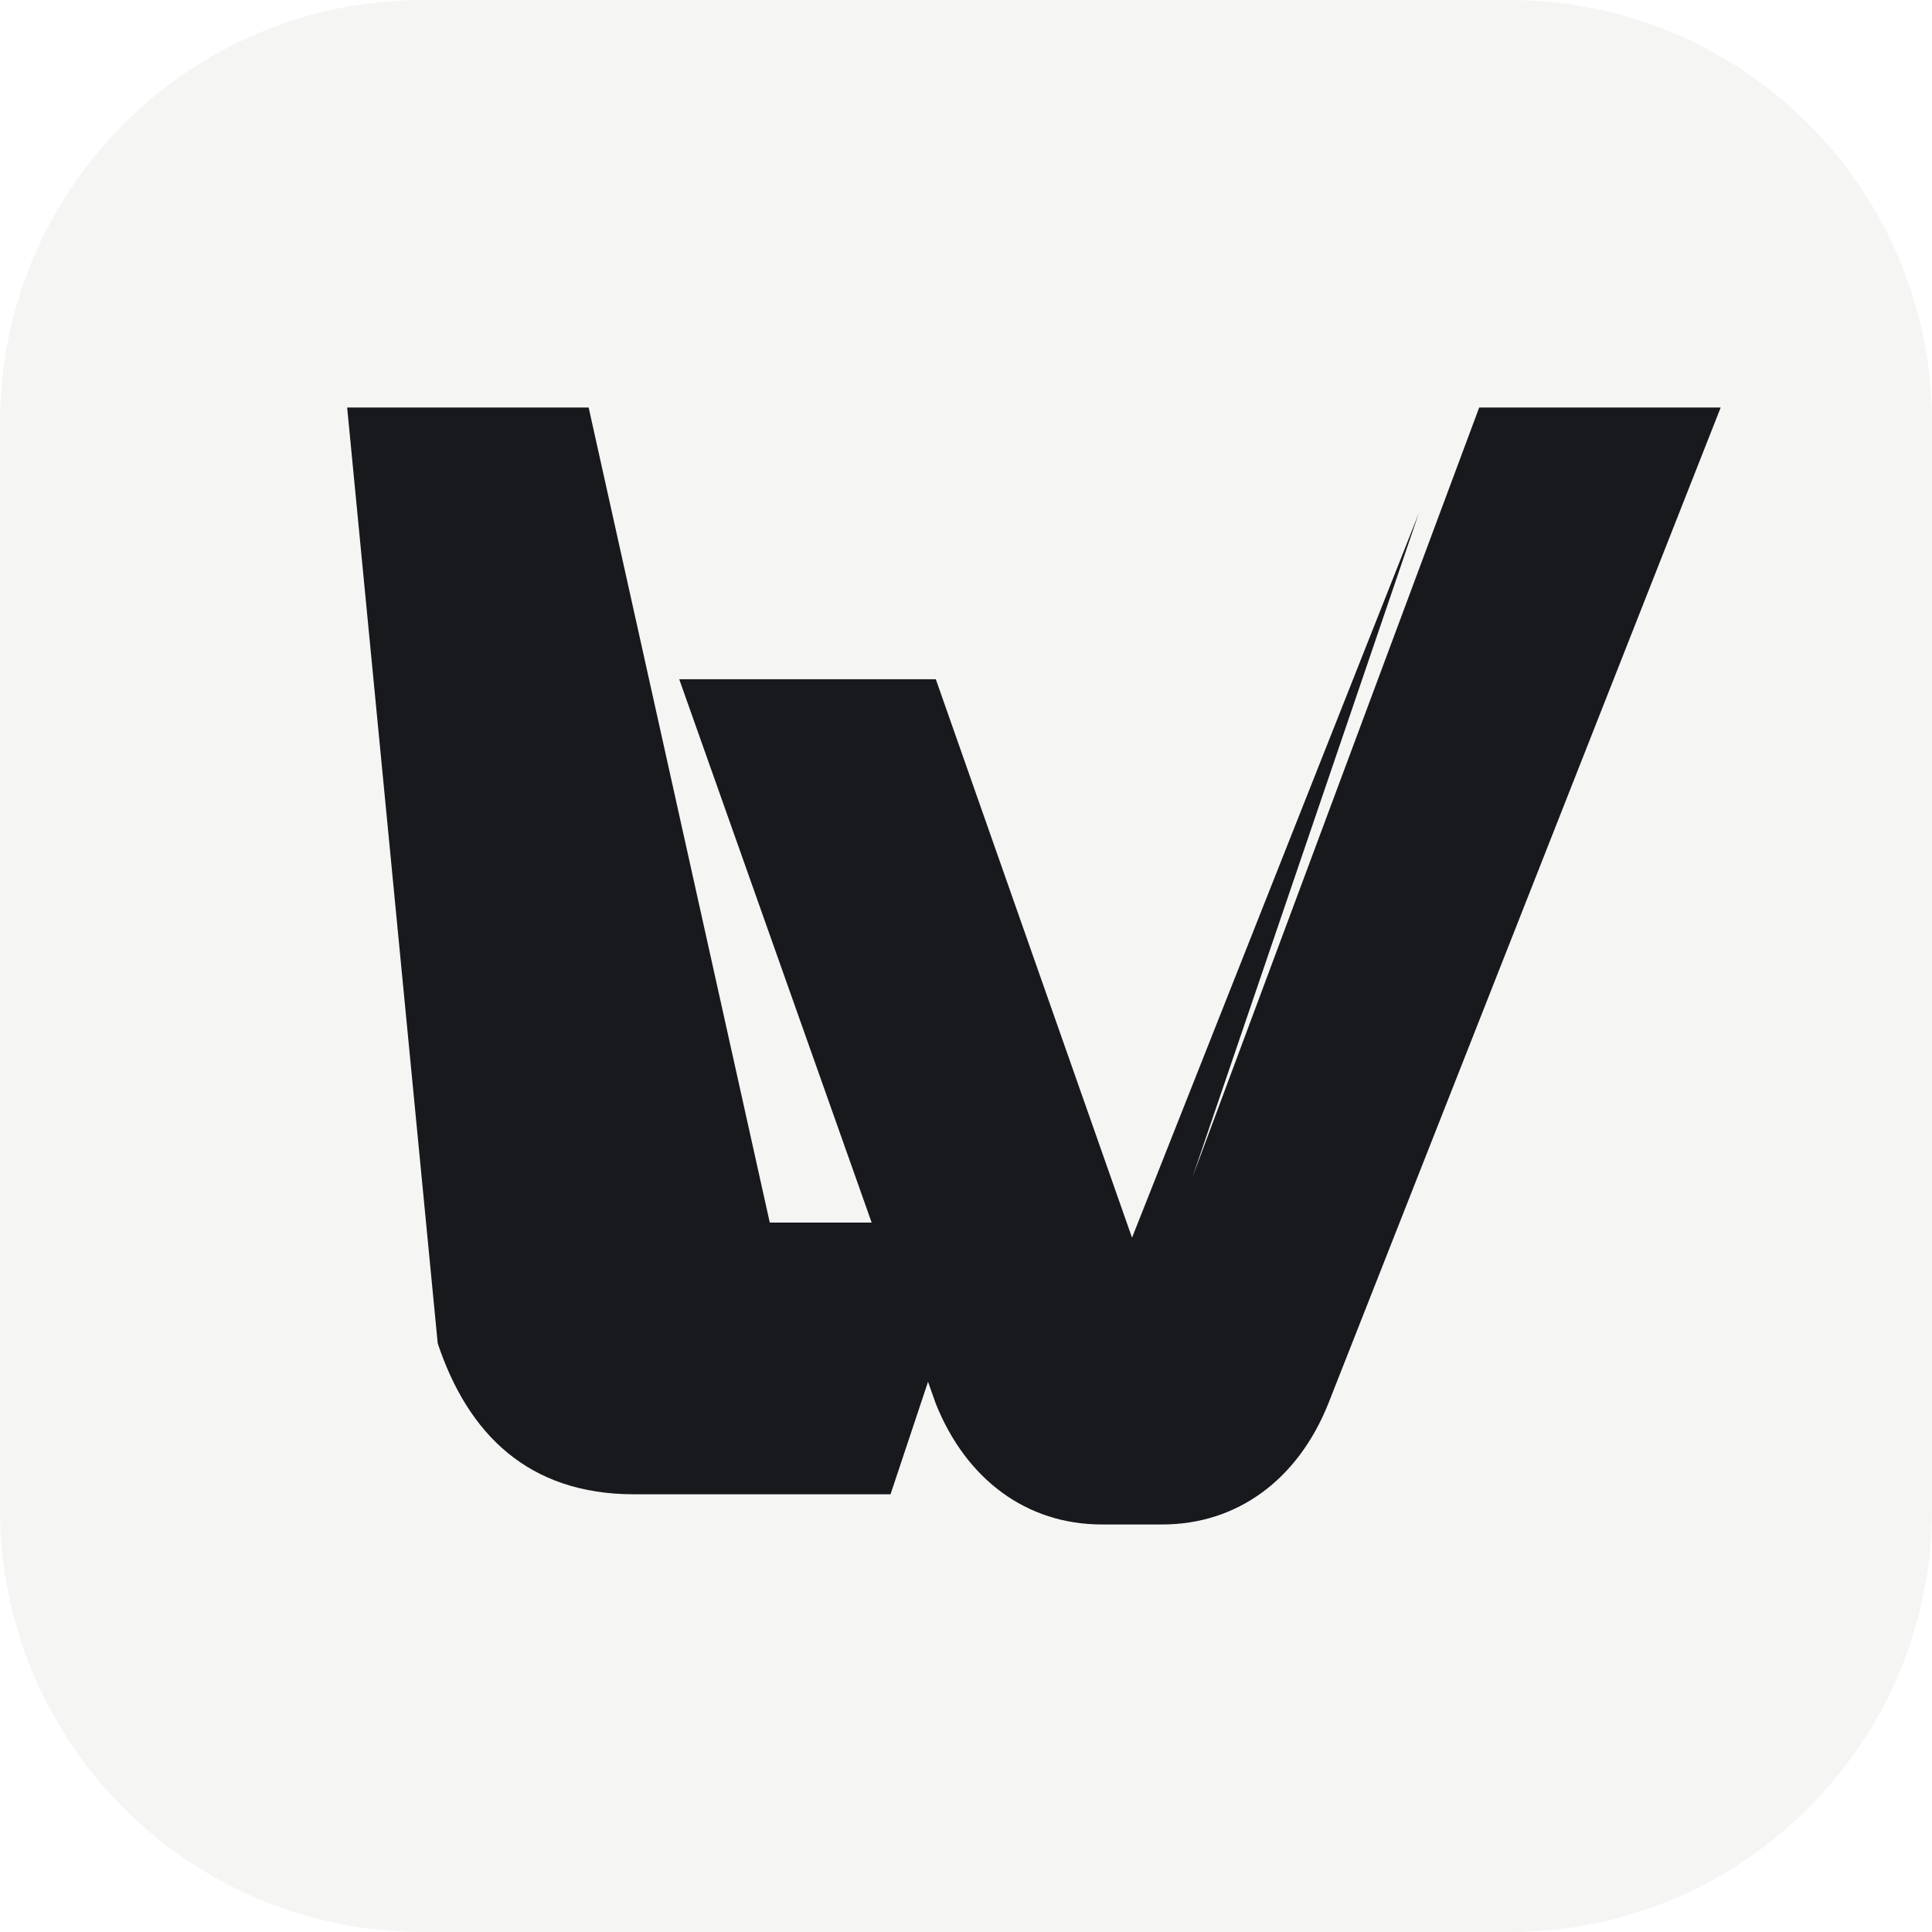
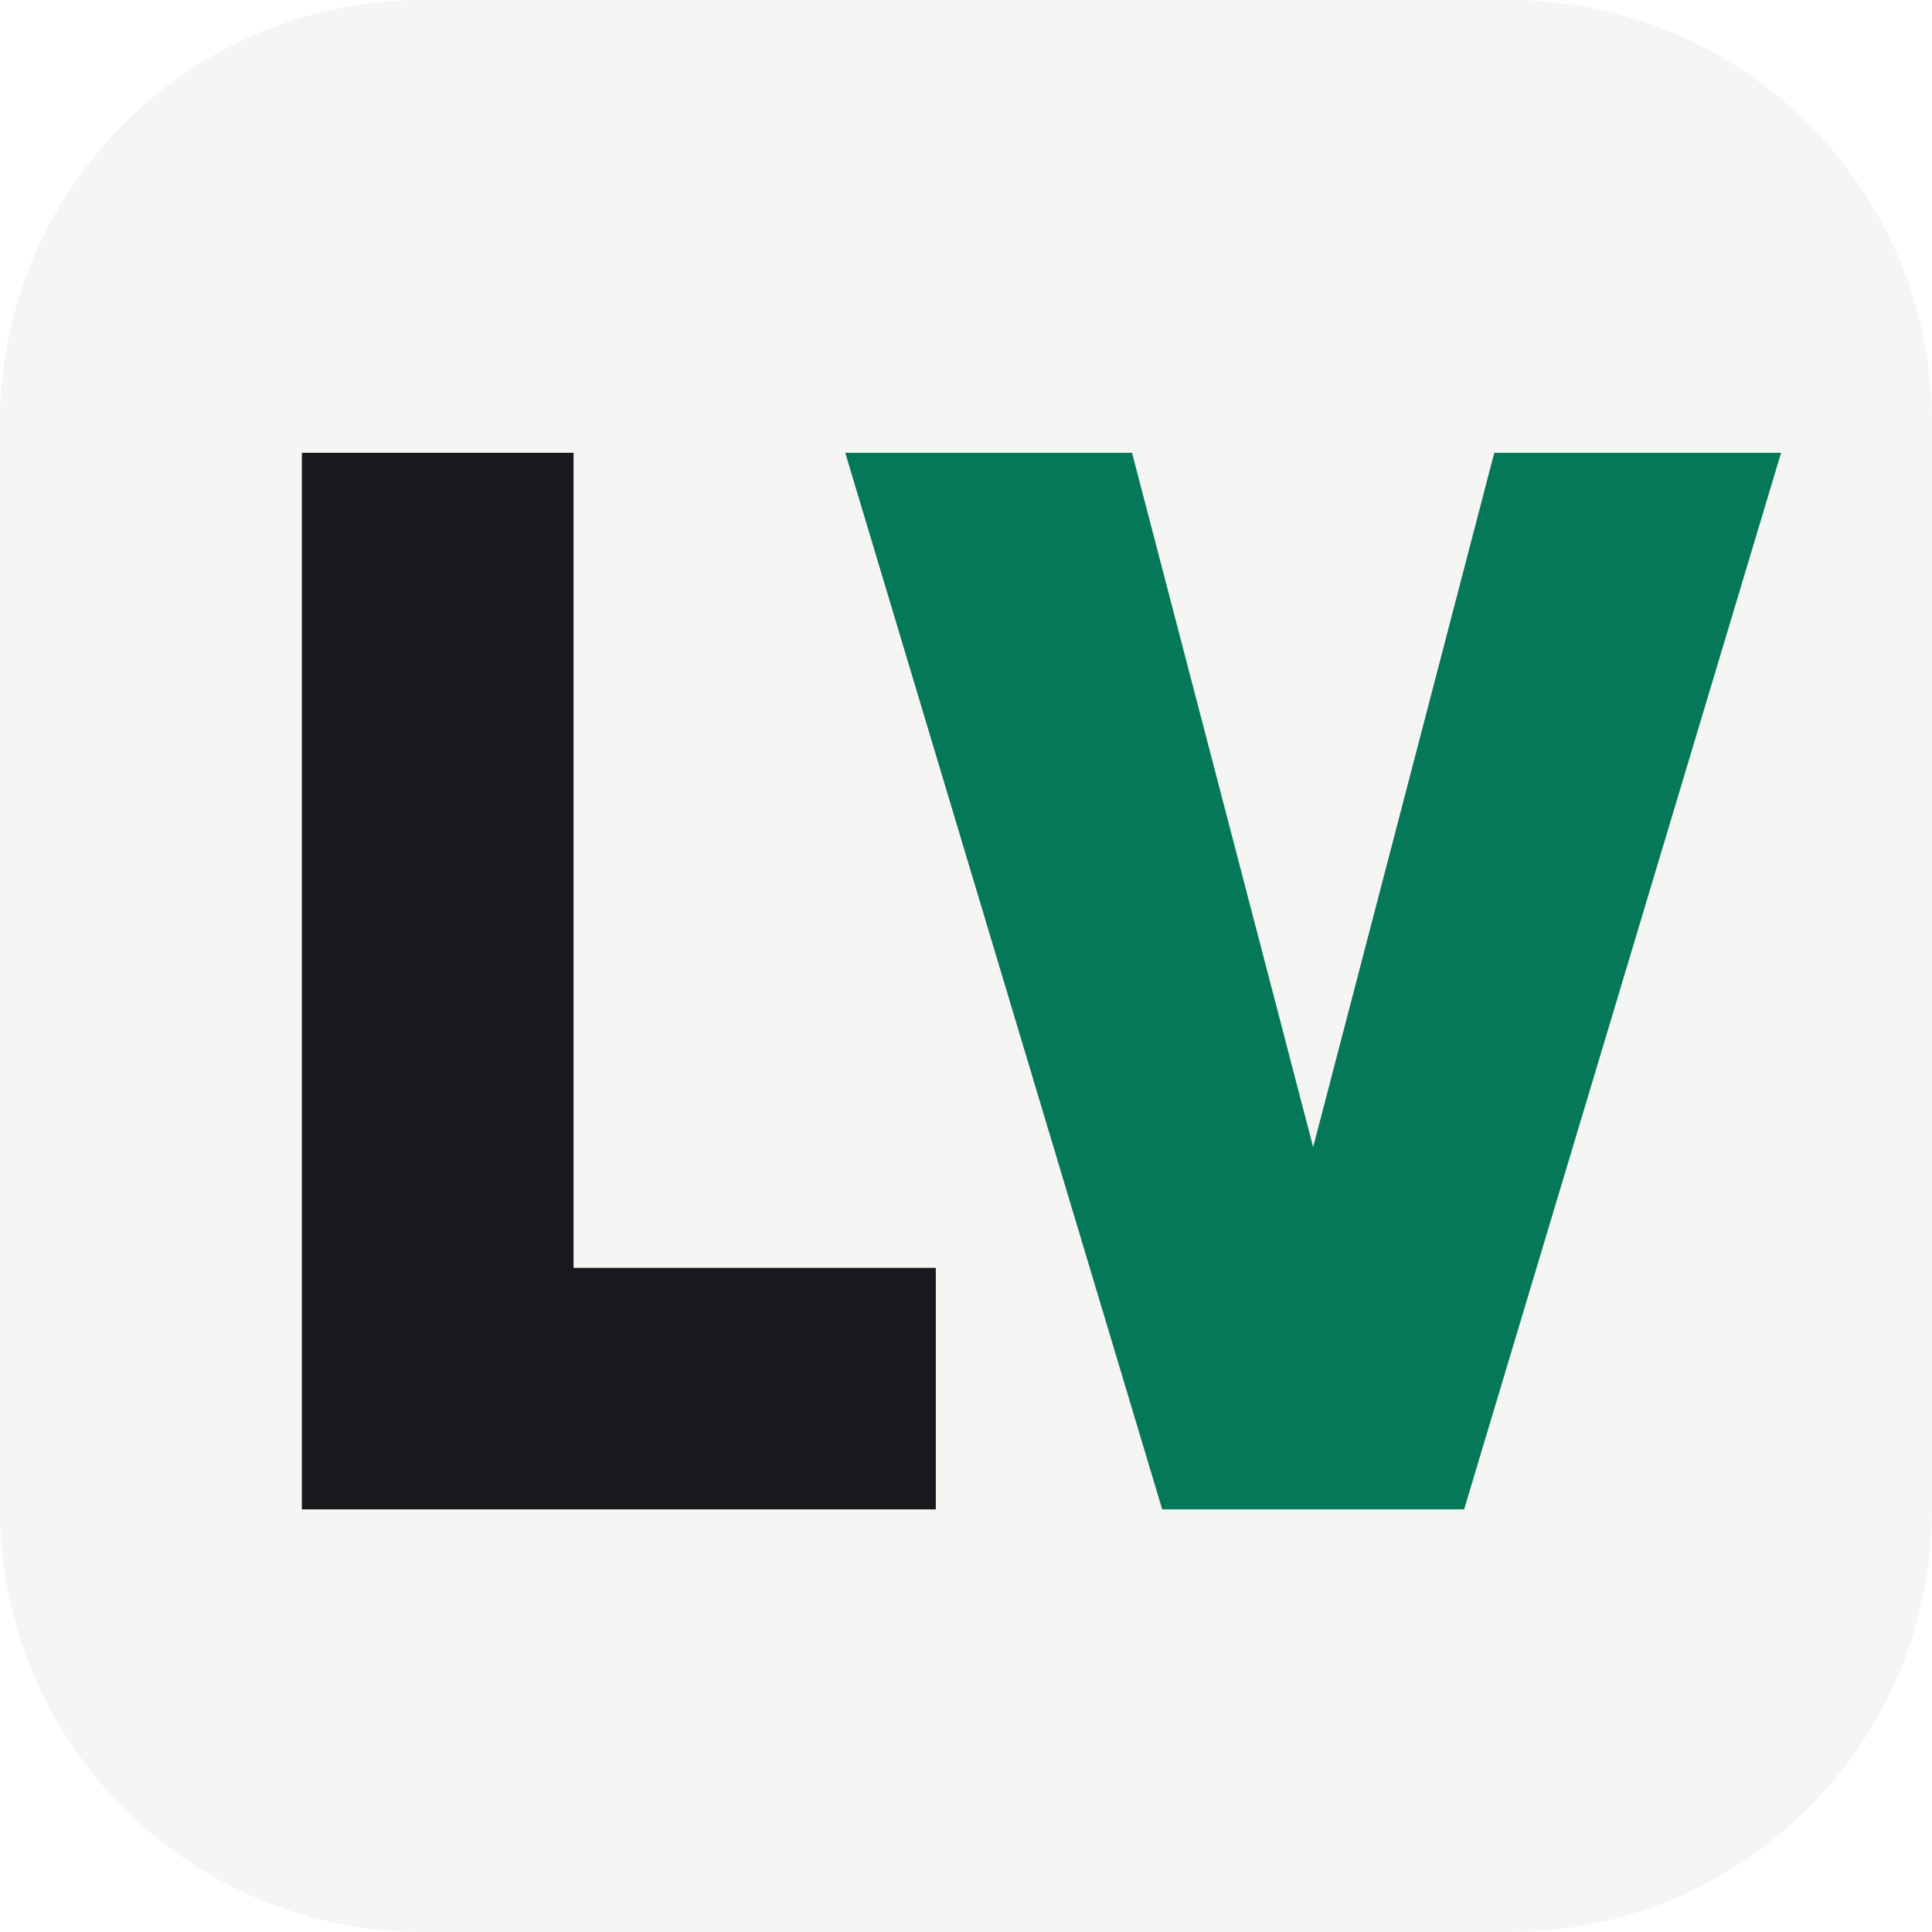
<svg xmlns="http://www.w3.org/2000/svg" viewBox="0 0 128 128" fill="none" role="img" aria-labelledby="title">
  <rect width="128" height="128" rx="28" fill="#F5F5F4" />
-   <path d="M23 27H39L51 81H65L59 99H42C35 99 31 95 29 89L23 27Z" fill="#17191D" />
-   <path d="M45 27H62L79 78L98 27H114L88 93C86 98 82 101 77 101H73C68 101 64 98 62 93L45 45H62L75 82L94 34L79 78L62 27H45Z" fill="#17191D" />
+   <path d="M20 30H38V84H62V100H20Z" fill="#17191D" />
+   <path d="M56 30H75L87 76L99 30H118L97 100H77Z" fill="#047857" />
</svg>
